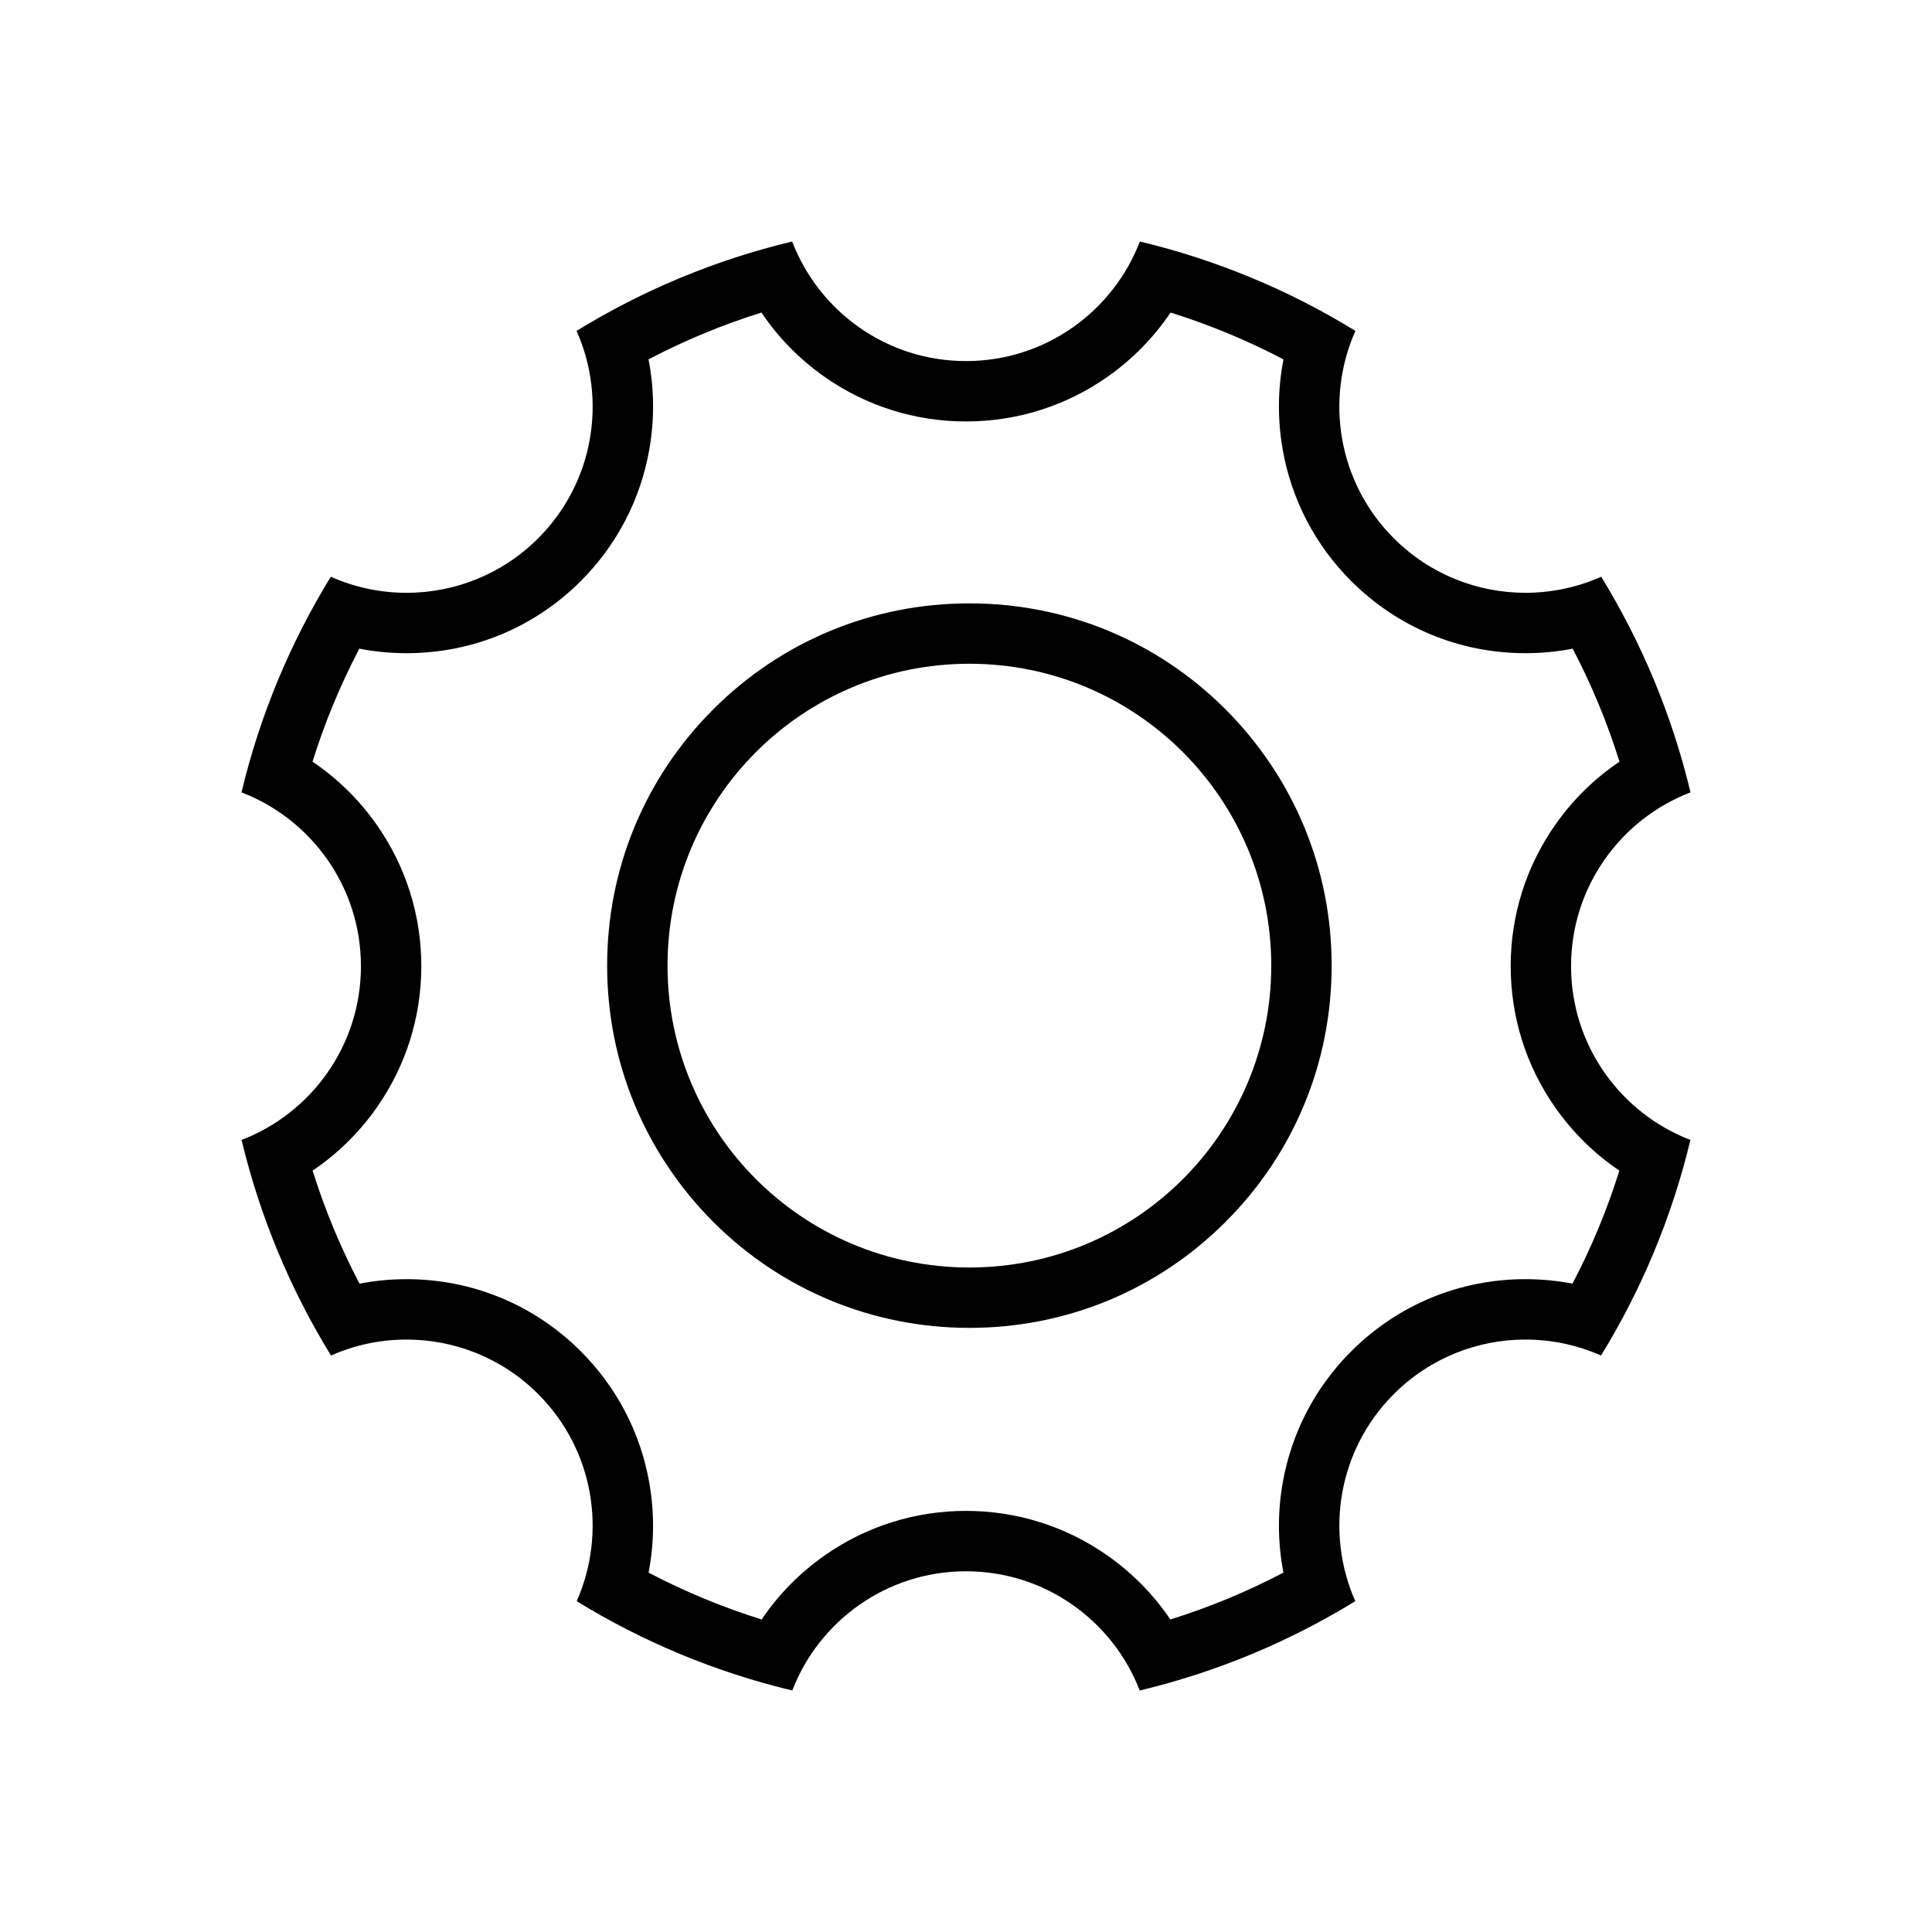
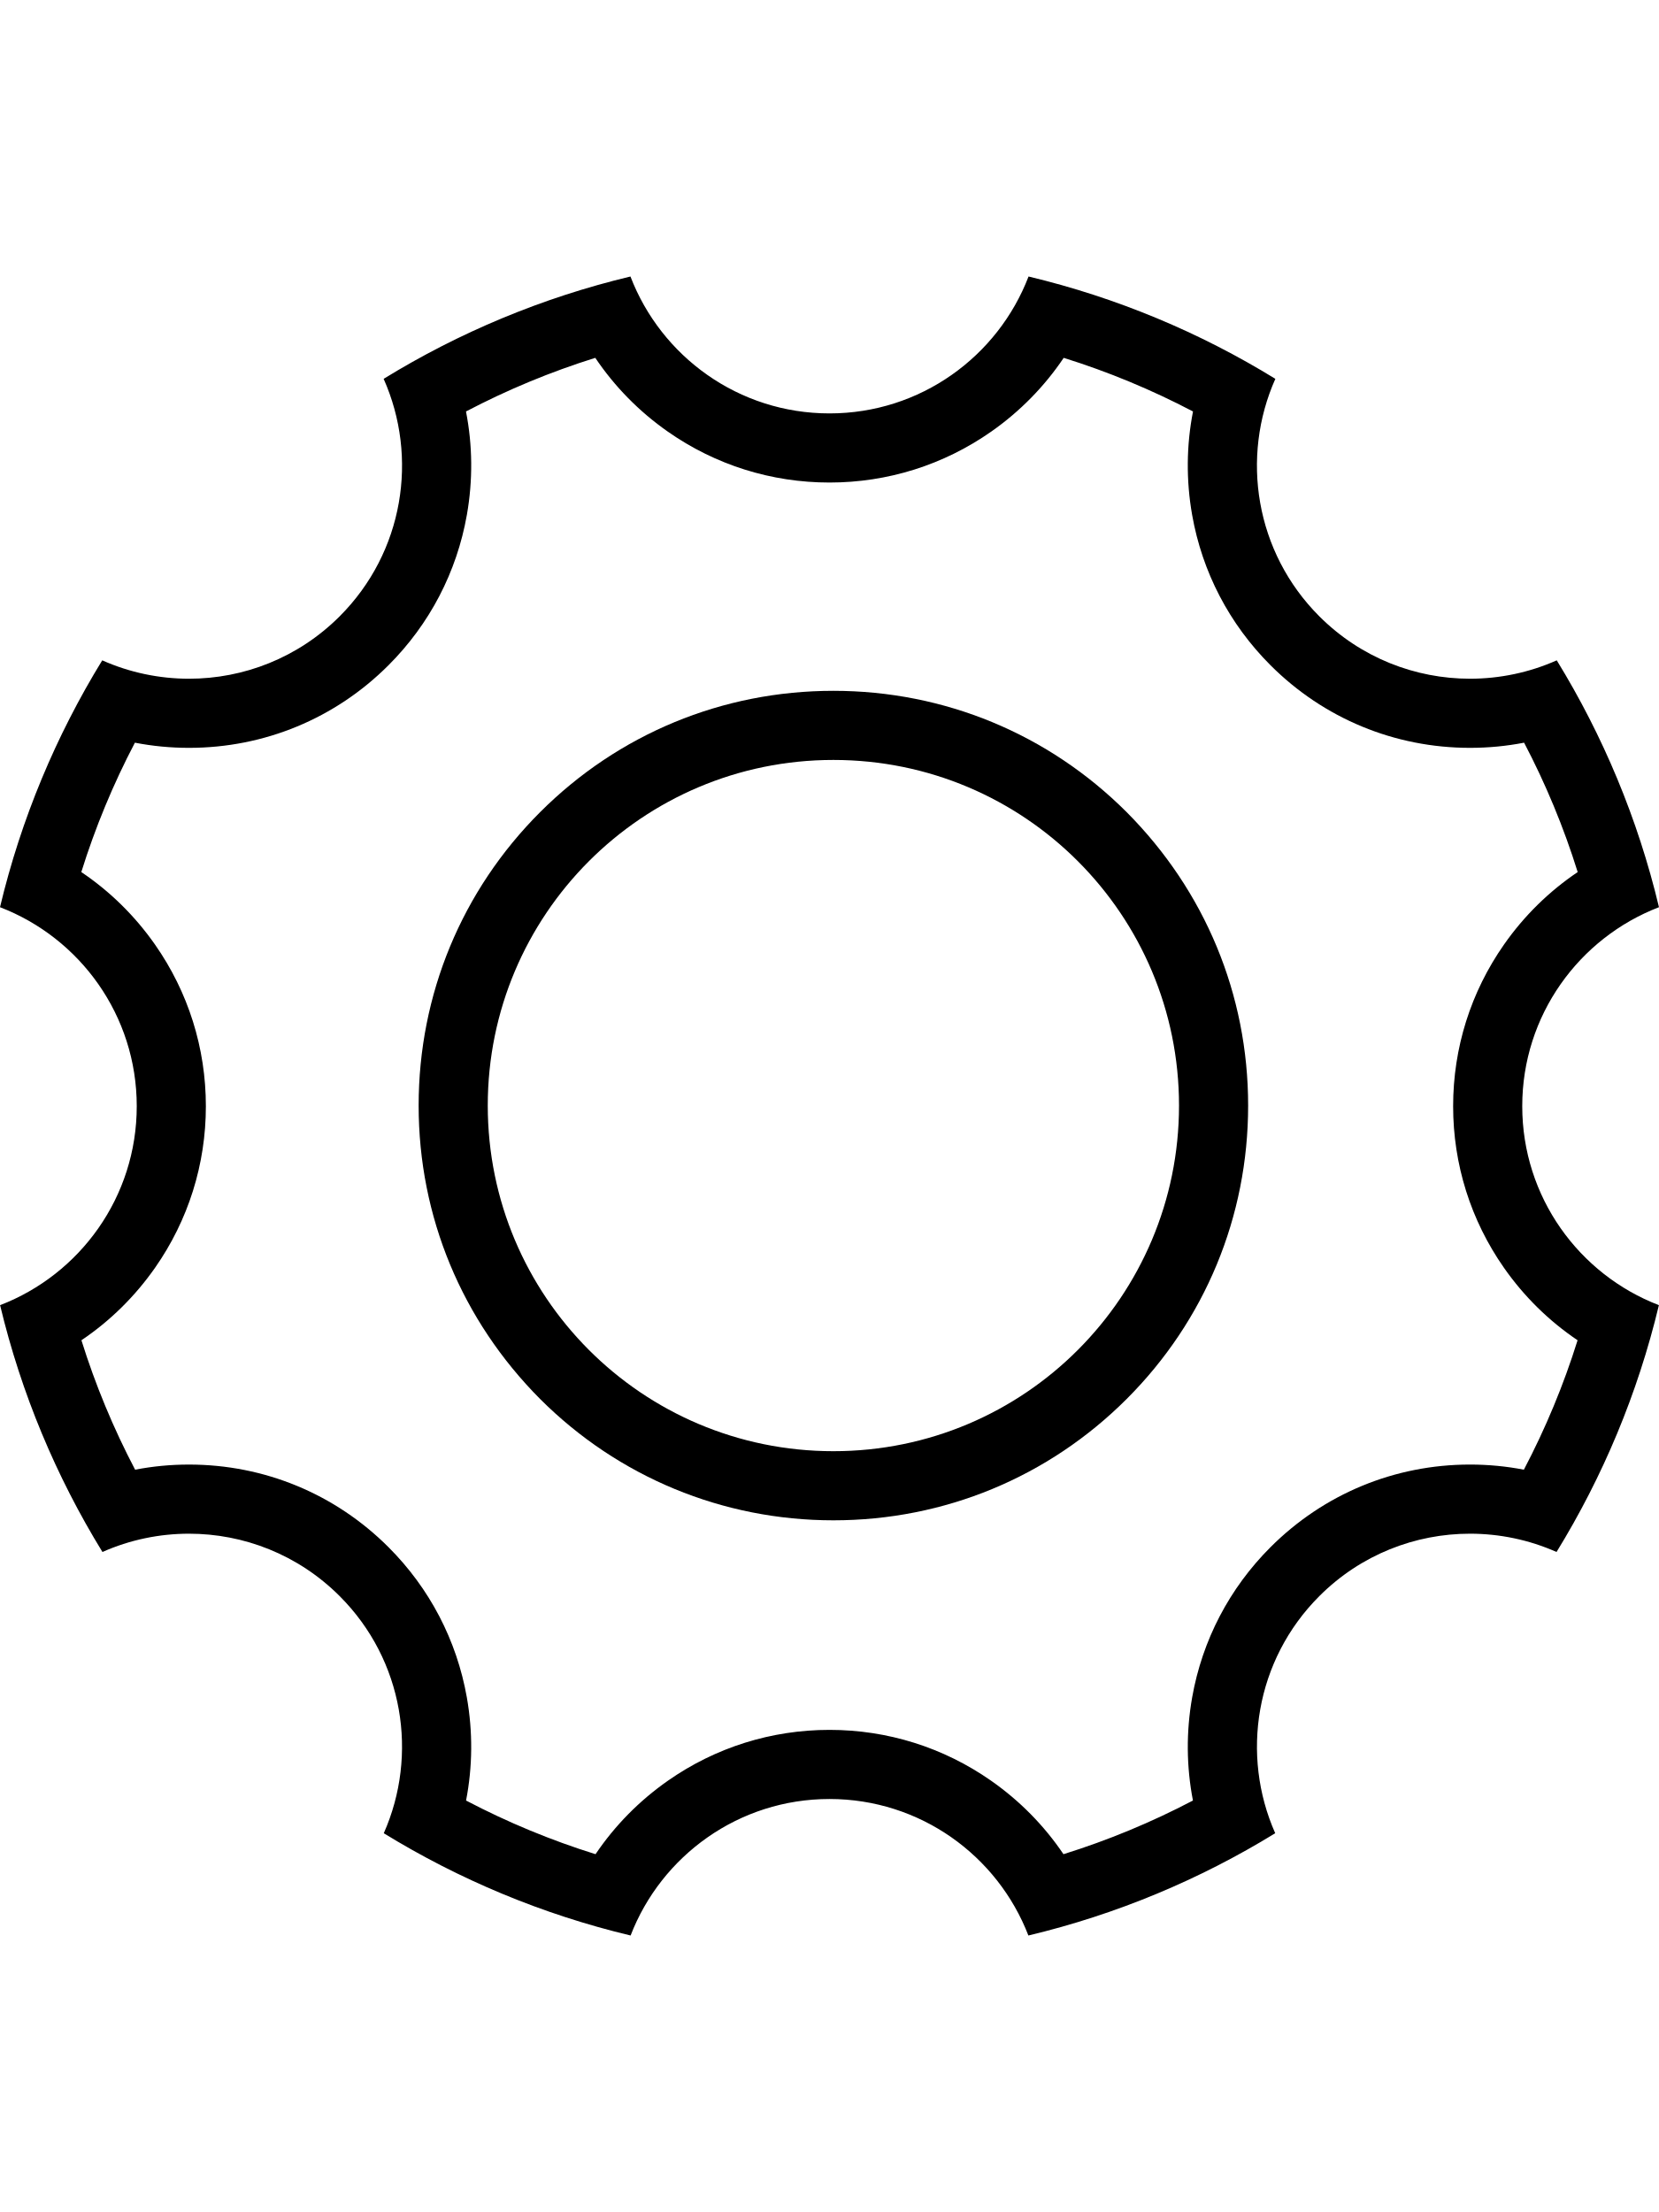
- <svg xmlns="http://www.w3.org/2000/svg" version="1.1" id="Layer_1" x="0px" y="0px" width="512px" height="512px" viewBox="0 0 512 512" enable-background="new 0 0 512 512" xml:space="preserve">
+ <svg xmlns="http://www.w3.org/2000/svg" version="1.1" id="Layer_1" x="0px" y="0px" width="383.998px" height="512px" viewBox="64 0 383.998 512" enable-background="new 64 0 383.998 512" xml:space="preserve">
  <g>
    <g>
-       <path d="M256.9,159.9c-25.701,0-49.801,10-67.9,28.1s-28.1,42.199-28.1,67.9c0,25.699,10,49.699,28.1,67.9    c18.1,18.1,42.301,28.1,67.9,28.1c25.699,0,49.799-10,67.9-28.1c18.1-18.102,28.1-42.201,28.1-67.9c0-25.701-10-49.701-28.1-67.9    C306.699,169.9,282.6,159.9,256.9,159.9z M256.9,335.9c-44.301,0-80-35.9-80-80c0-44.101,35.699-80,80-80    c44.299,0,80,35.899,80,80C336.9,300,301.199,335.9,256.9,335.9z" />
+       <path d="M256.9,159.9c-25.701,0-49.801,10-67.9,28.1s-28.1,42.199-28.1,67.9c0,25.7,10,49.7,28.1,67.9    c18.1,18.101,42.301,28.101,67.9,28.101c25.699,0,49.799-10,67.899-28.101c18.101-18.102,28.101-42.2,28.101-67.9    c0-25.701-10-49.701-28.101-67.9C306.699,169.9,282.6,159.9,256.9,159.9z M256.9,335.9c-44.301,0-80-35.9-80-80    c0-44.101,35.699-80,80-80c44.299,0,80,35.899,80,80C336.9,300,301.199,335.9,256.9,335.9z" />
    </g>
    <g>
-       <path d="M201.787,82.828c4.458,6.628,10.119,12.406,16.775,17.069c11.012,7.715,23.957,11.793,37.438,11.793    c13.481,0,26.428-4.078,37.439-11.793c6.654-4.663,12.316-10.441,16.773-17.068c10.326,3.228,20.334,7.378,29.927,12.411    c-1.532,7.84-1.614,15.93-0.203,23.933c2.333,13.235,8.604,25.269,18.133,34.798c12.335,12.336,28.737,19.129,46.185,19.129    c4.242,0,8.424-0.399,12.52-1.195c5.032,9.6,9.181,19.613,12.405,29.947c-6.622,4.46-12.396,10.121-17.054,16.776    c-7.705,11.008-11.777,23.946-11.776,37.418c0,13.467,4.069,26.401,11.768,37.406c4.653,6.651,10.421,12.312,17.036,16.771    c-3.232,10.34-7.387,20.354-12.428,29.957c-4.081-0.789-8.246-1.187-12.472-1.187c-17.448,0-33.85,6.795-46.183,19.131    c-9.515,9.514-15.781,21.527-18.123,34.74c-1.415,7.988-1.343,16.065,0.176,23.895c-9.607,5.04-19.627,9.192-29.967,12.421    c-4.461-6.61-10.121-12.374-16.771-17.022c-11-7.689-23.928-11.754-37.386-11.754c-13.457,0-26.385,4.064-37.385,11.755    c-6.649,4.648-12.31,10.412-16.771,17.021c-10.339-3.228-20.359-7.381-29.966-12.42c1.519-7.829,1.591-15.906,0.176-23.895    c-2.342-13.214-8.608-25.228-18.123-34.741c-12.335-12.336-28.737-19.13-46.185-19.13c-4.226,0-8.39,0.396-12.471,1.187    c-5.04-9.602-9.195-19.618-12.428-29.958c6.615-4.46,12.383-10.119,17.036-16.771c7.699-11.004,11.769-23.939,11.769-37.408    c0-13.471-4.072-26.41-11.777-37.418c-4.658-6.654-10.432-12.316-17.054-16.776c3.225-10.333,7.372-20.346,12.405-29.946    c4.096,0.796,8.277,1.196,12.521,1.196c17.446,0,33.849-6.794,46.185-19.13c9.529-9.53,15.799-21.563,18.133-34.799    c1.411-8.003,1.33-16.093-0.203-23.932C181.455,90.207,191.461,86.057,201.787,82.828 M302.074,64    C294.971,82.529,277.027,95.69,256,95.69c-21.025,0-38.969-13.161-46.073-31.69c-20.466,4.895-39.692,12.973-57.128,23.688    c8.068,18.122,4.682,40.104-10.182,54.97c-9.631,9.631-22.25,14.443-34.87,14.443c-6.854,0-13.706-1.419-20.083-4.255    C76.958,170.284,68.887,189.517,64,209.984c18.51,7.112,31.652,25.049,31.652,46.062c0,21.008-13.133,38.936-31.631,46.054    c4.898,20.466,12.977,39.692,23.693,57.128c6.36-2.821,13.197-4.232,20.031-4.232c12.621,0,25.238,4.812,34.871,14.443    c14.841,14.841,18.238,36.781,10.215,54.889c17.438,10.71,36.664,18.783,57.131,23.673c7.127-18.479,25.046-31.596,46.037-31.596    c20.992,0,38.91,13.115,46.037,31.596c20.468-4.89,39.693-12.964,57.132-23.675c-8.023-18.106-4.626-40.046,10.216-54.887    c9.629-9.632,22.248-14.444,34.868-14.444c6.836,0,13.67,1.411,20.033,4.233c10.716-17.436,18.794-36.662,23.692-57.128    c-18.498-7.118-31.63-25.048-31.63-46.054c-0.001-21.013,13.143-38.948,31.651-46.062c-4.887-20.466-12.957-39.7-23.664-57.139    c-6.375,2.836-13.23,4.254-20.082,4.254c-12.621,0-25.238-4.811-34.871-14.442c-14.863-14.863-18.248-36.846-10.18-54.97    C341.768,76.973,322.54,68.895,302.074,64L302.074,64z" />
+       <path d="M201.787,82.828c4.458,6.628,10.119,12.406,16.775,17.069c11.012,7.715,23.957,11.793,37.438,11.793    c13.48,0,26.428-4.078,37.439-11.793c6.653-4.663,12.315-10.441,16.772-17.068c10.326,3.228,20.334,7.378,29.927,12.411    c-1.531,7.84-1.613,15.93-0.203,23.933c2.333,13.235,8.604,25.269,18.134,34.798c12.335,12.336,28.736,19.129,46.185,19.129    c4.242,0,8.424-0.399,12.521-1.195c5.031,9.6,9.181,19.613,12.404,29.947c-6.622,4.46-12.396,10.121-17.054,16.776    c-7.705,11.008-11.777,23.946-11.776,37.418c0,13.468,4.069,26.401,11.769,37.406c4.652,6.651,10.421,12.312,17.036,16.771    c-3.232,10.34-7.388,20.354-12.429,29.957c-4.081-0.789-8.246-1.187-12.472-1.187c-17.448,0-33.85,6.795-46.183,19.131    c-9.516,9.515-15.781,21.526-18.123,34.74c-1.415,7.987-1.343,16.065,0.176,23.895c-9.607,5.04-19.627,9.192-29.967,12.421    c-4.461-6.609-10.121-12.373-16.771-17.021c-11-7.689-23.928-11.754-37.386-11.754c-13.457,0-26.385,4.063-37.385,11.755    c-6.649,4.647-12.31,10.412-16.771,17.021c-10.339-3.228-20.359-7.381-29.966-12.42c1.519-7.828,1.591-15.906,0.176-23.895    c-2.342-13.215-8.608-25.229-18.123-34.741c-12.335-12.336-28.737-19.13-46.185-19.13c-4.226,0-8.39,0.396-12.471,1.188    c-5.04-9.603-9.195-19.619-12.428-29.959c6.615-4.459,12.383-10.119,17.036-16.771c7.699-11.004,11.769-23.938,11.769-37.408    c0-13.471-4.072-26.41-11.777-37.418c-4.658-6.654-10.432-12.316-17.054-16.776c3.225-10.333,7.372-20.346,12.405-29.946    c4.096,0.796,8.277,1.196,12.521,1.196c17.446,0,33.849-6.794,46.185-19.13c9.529-9.53,15.799-21.562,18.133-34.799    c1.411-8.003,1.33-16.093-0.203-23.932C181.455,90.207,191.461,86.057,201.787,82.828 M302.074,64    C294.971,82.529,277.027,95.69,256,95.69c-21.025,0-38.969-13.161-46.073-31.69c-20.466,4.895-39.692,12.973-57.128,23.688    c8.068,18.122,4.682,40.104-10.182,54.97c-9.631,9.631-22.25,14.443-34.87,14.443c-6.854,0-13.706-1.419-20.083-4.255    C76.958,170.284,68.887,189.517,64,209.984c18.51,7.112,31.652,25.049,31.652,46.062c0,21.009-13.133,38.937-31.631,46.054    c4.898,20.467,12.977,39.692,23.693,57.129c6.36-2.822,13.197-4.232,20.031-4.232c12.621,0,25.238,4.812,34.871,14.443    c14.841,14.84,18.238,36.78,10.215,54.889c17.438,10.71,36.664,18.783,57.131,23.673c7.127-18.479,25.046-31.597,46.037-31.597    c20.992,0,38.91,13.115,46.037,31.597c20.468-4.89,39.692-12.964,57.132-23.675c-8.023-18.105-4.626-40.047,10.216-54.887    c9.629-9.633,22.248-14.444,34.868-14.444c6.836,0,13.67,1.411,20.033,4.233c10.716-17.437,18.794-36.662,23.691-57.129    c-18.498-7.117-31.63-25.048-31.63-46.054c-0.001-21.013,13.144-38.948,31.651-46.062c-4.887-20.466-12.957-39.7-23.664-57.139    c-6.375,2.836-13.23,4.254-20.082,4.254c-12.621,0-25.238-4.811-34.871-14.442c-14.863-14.863-18.248-36.846-10.18-54.97    C341.768,76.973,322.54,68.895,302.074,64L302.074,64z" />
    </g>
  </g>
</svg>
